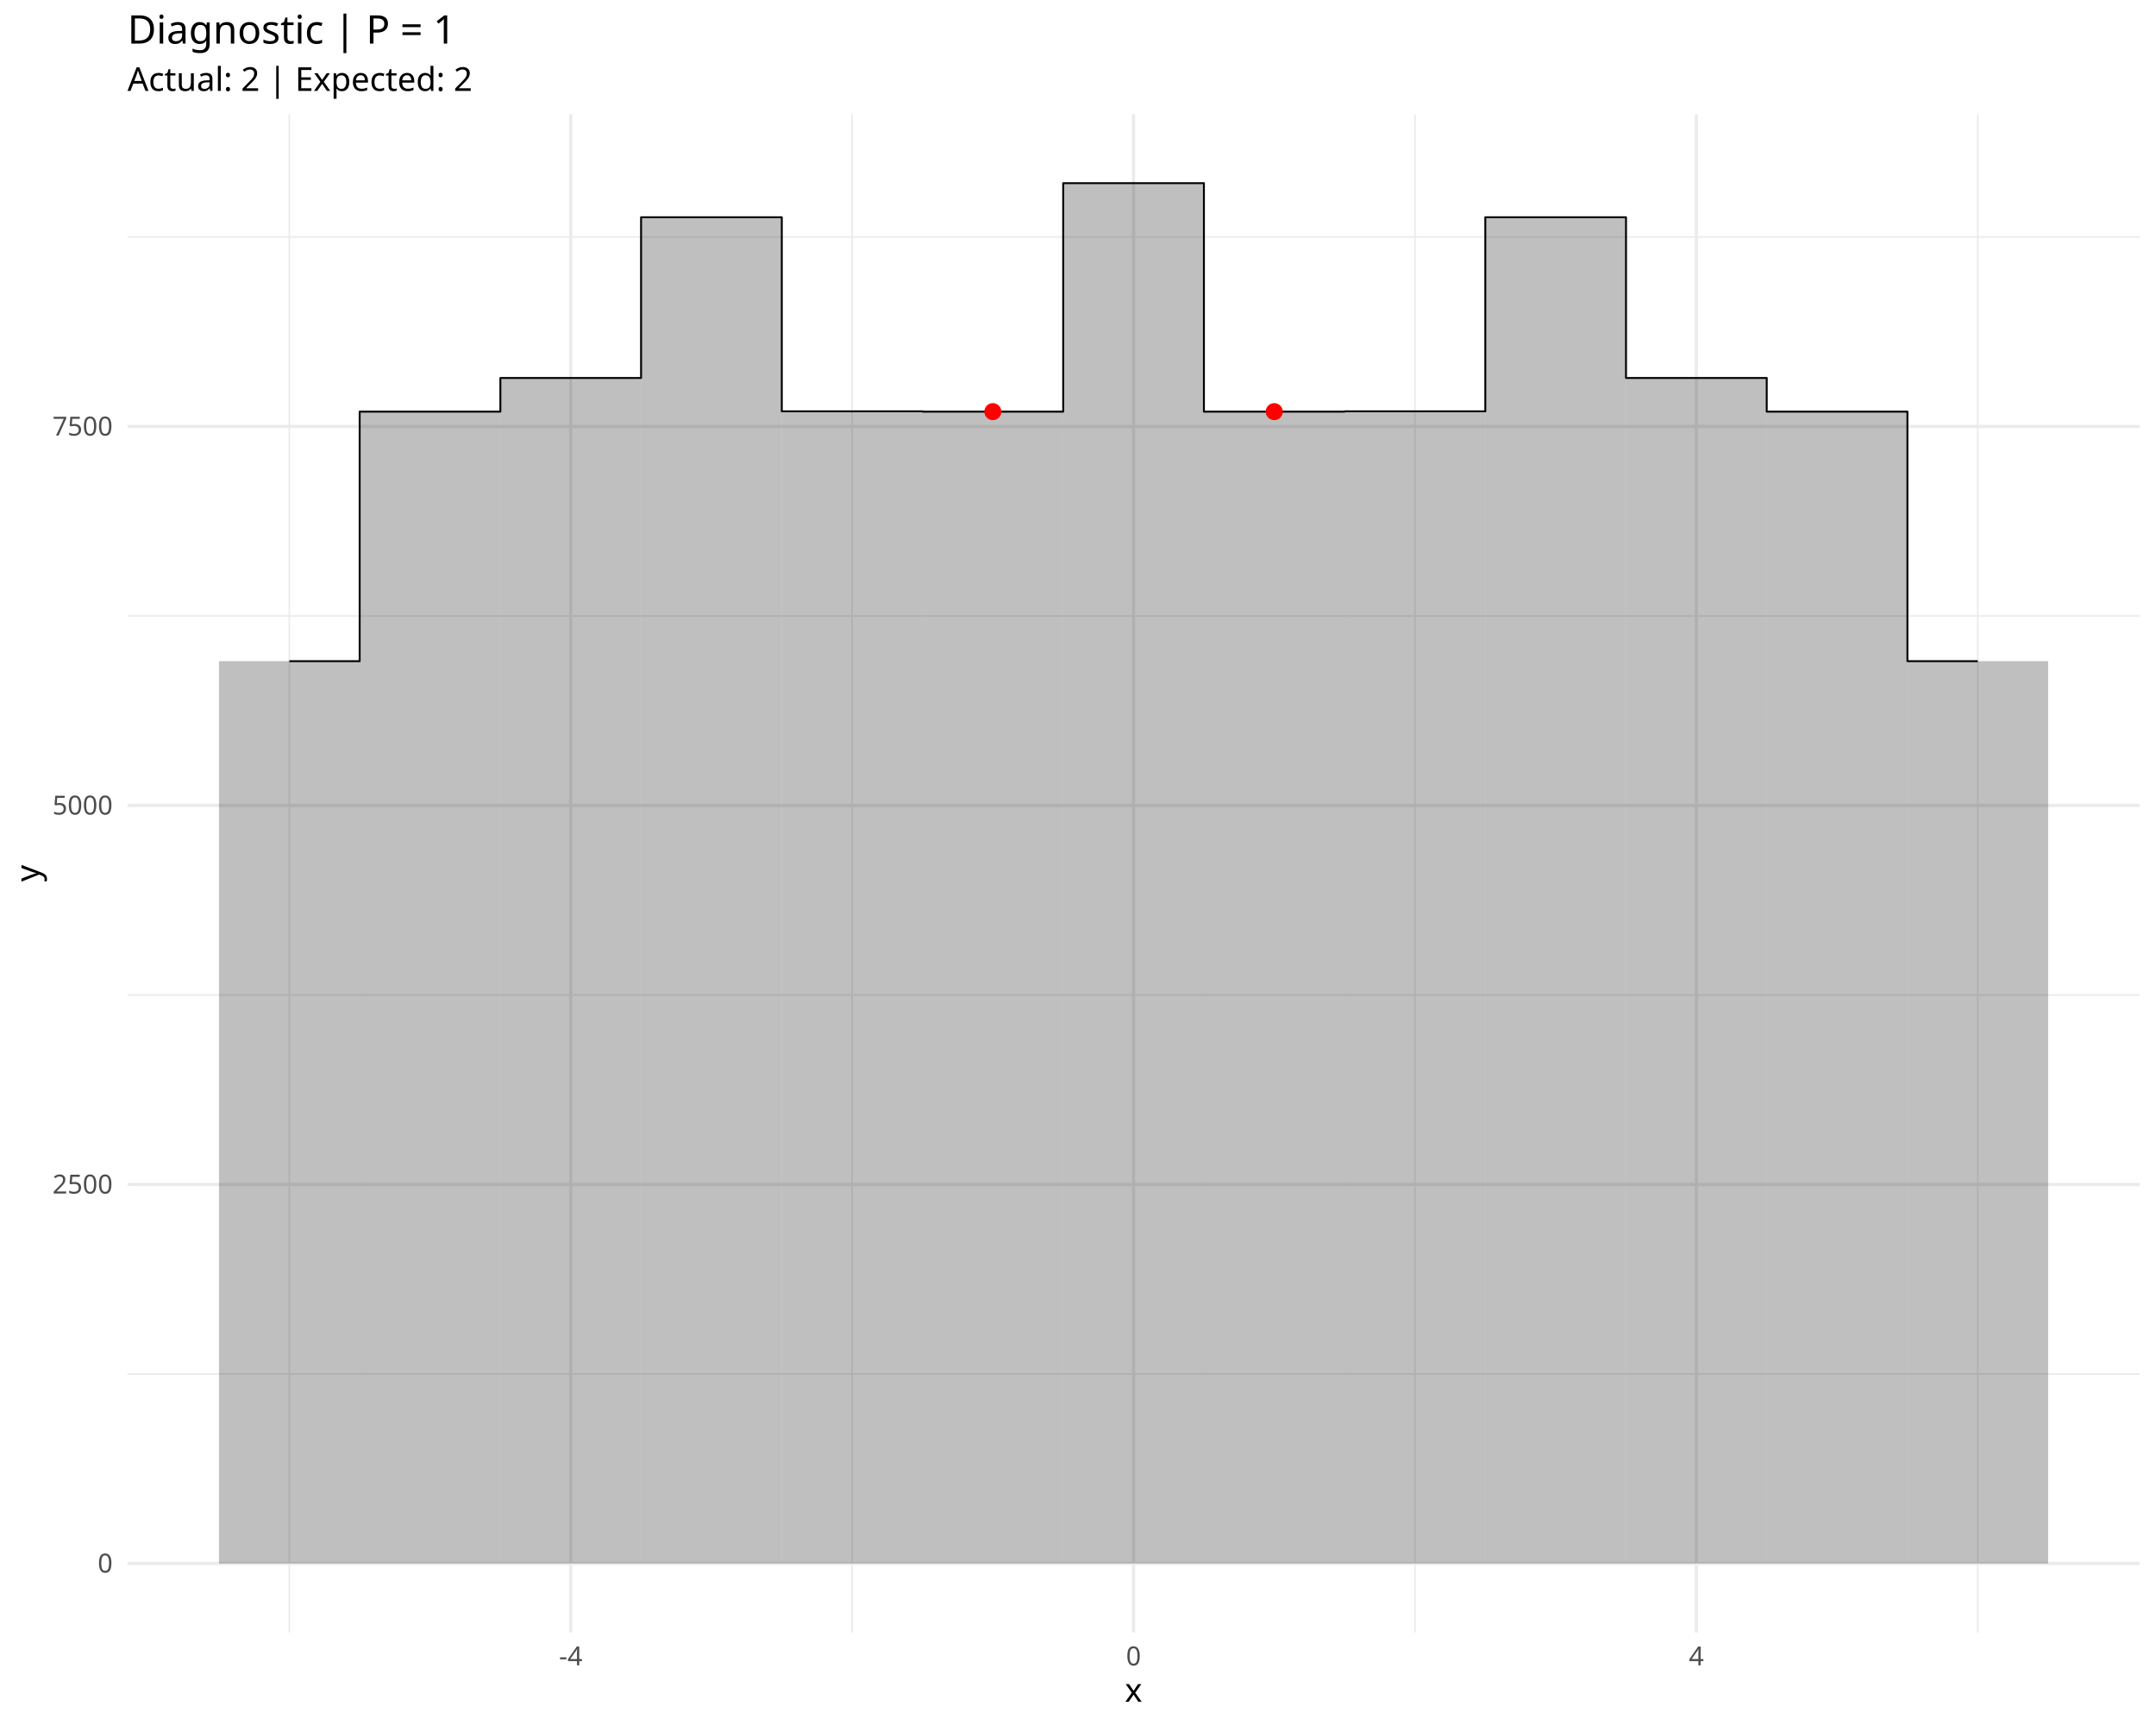
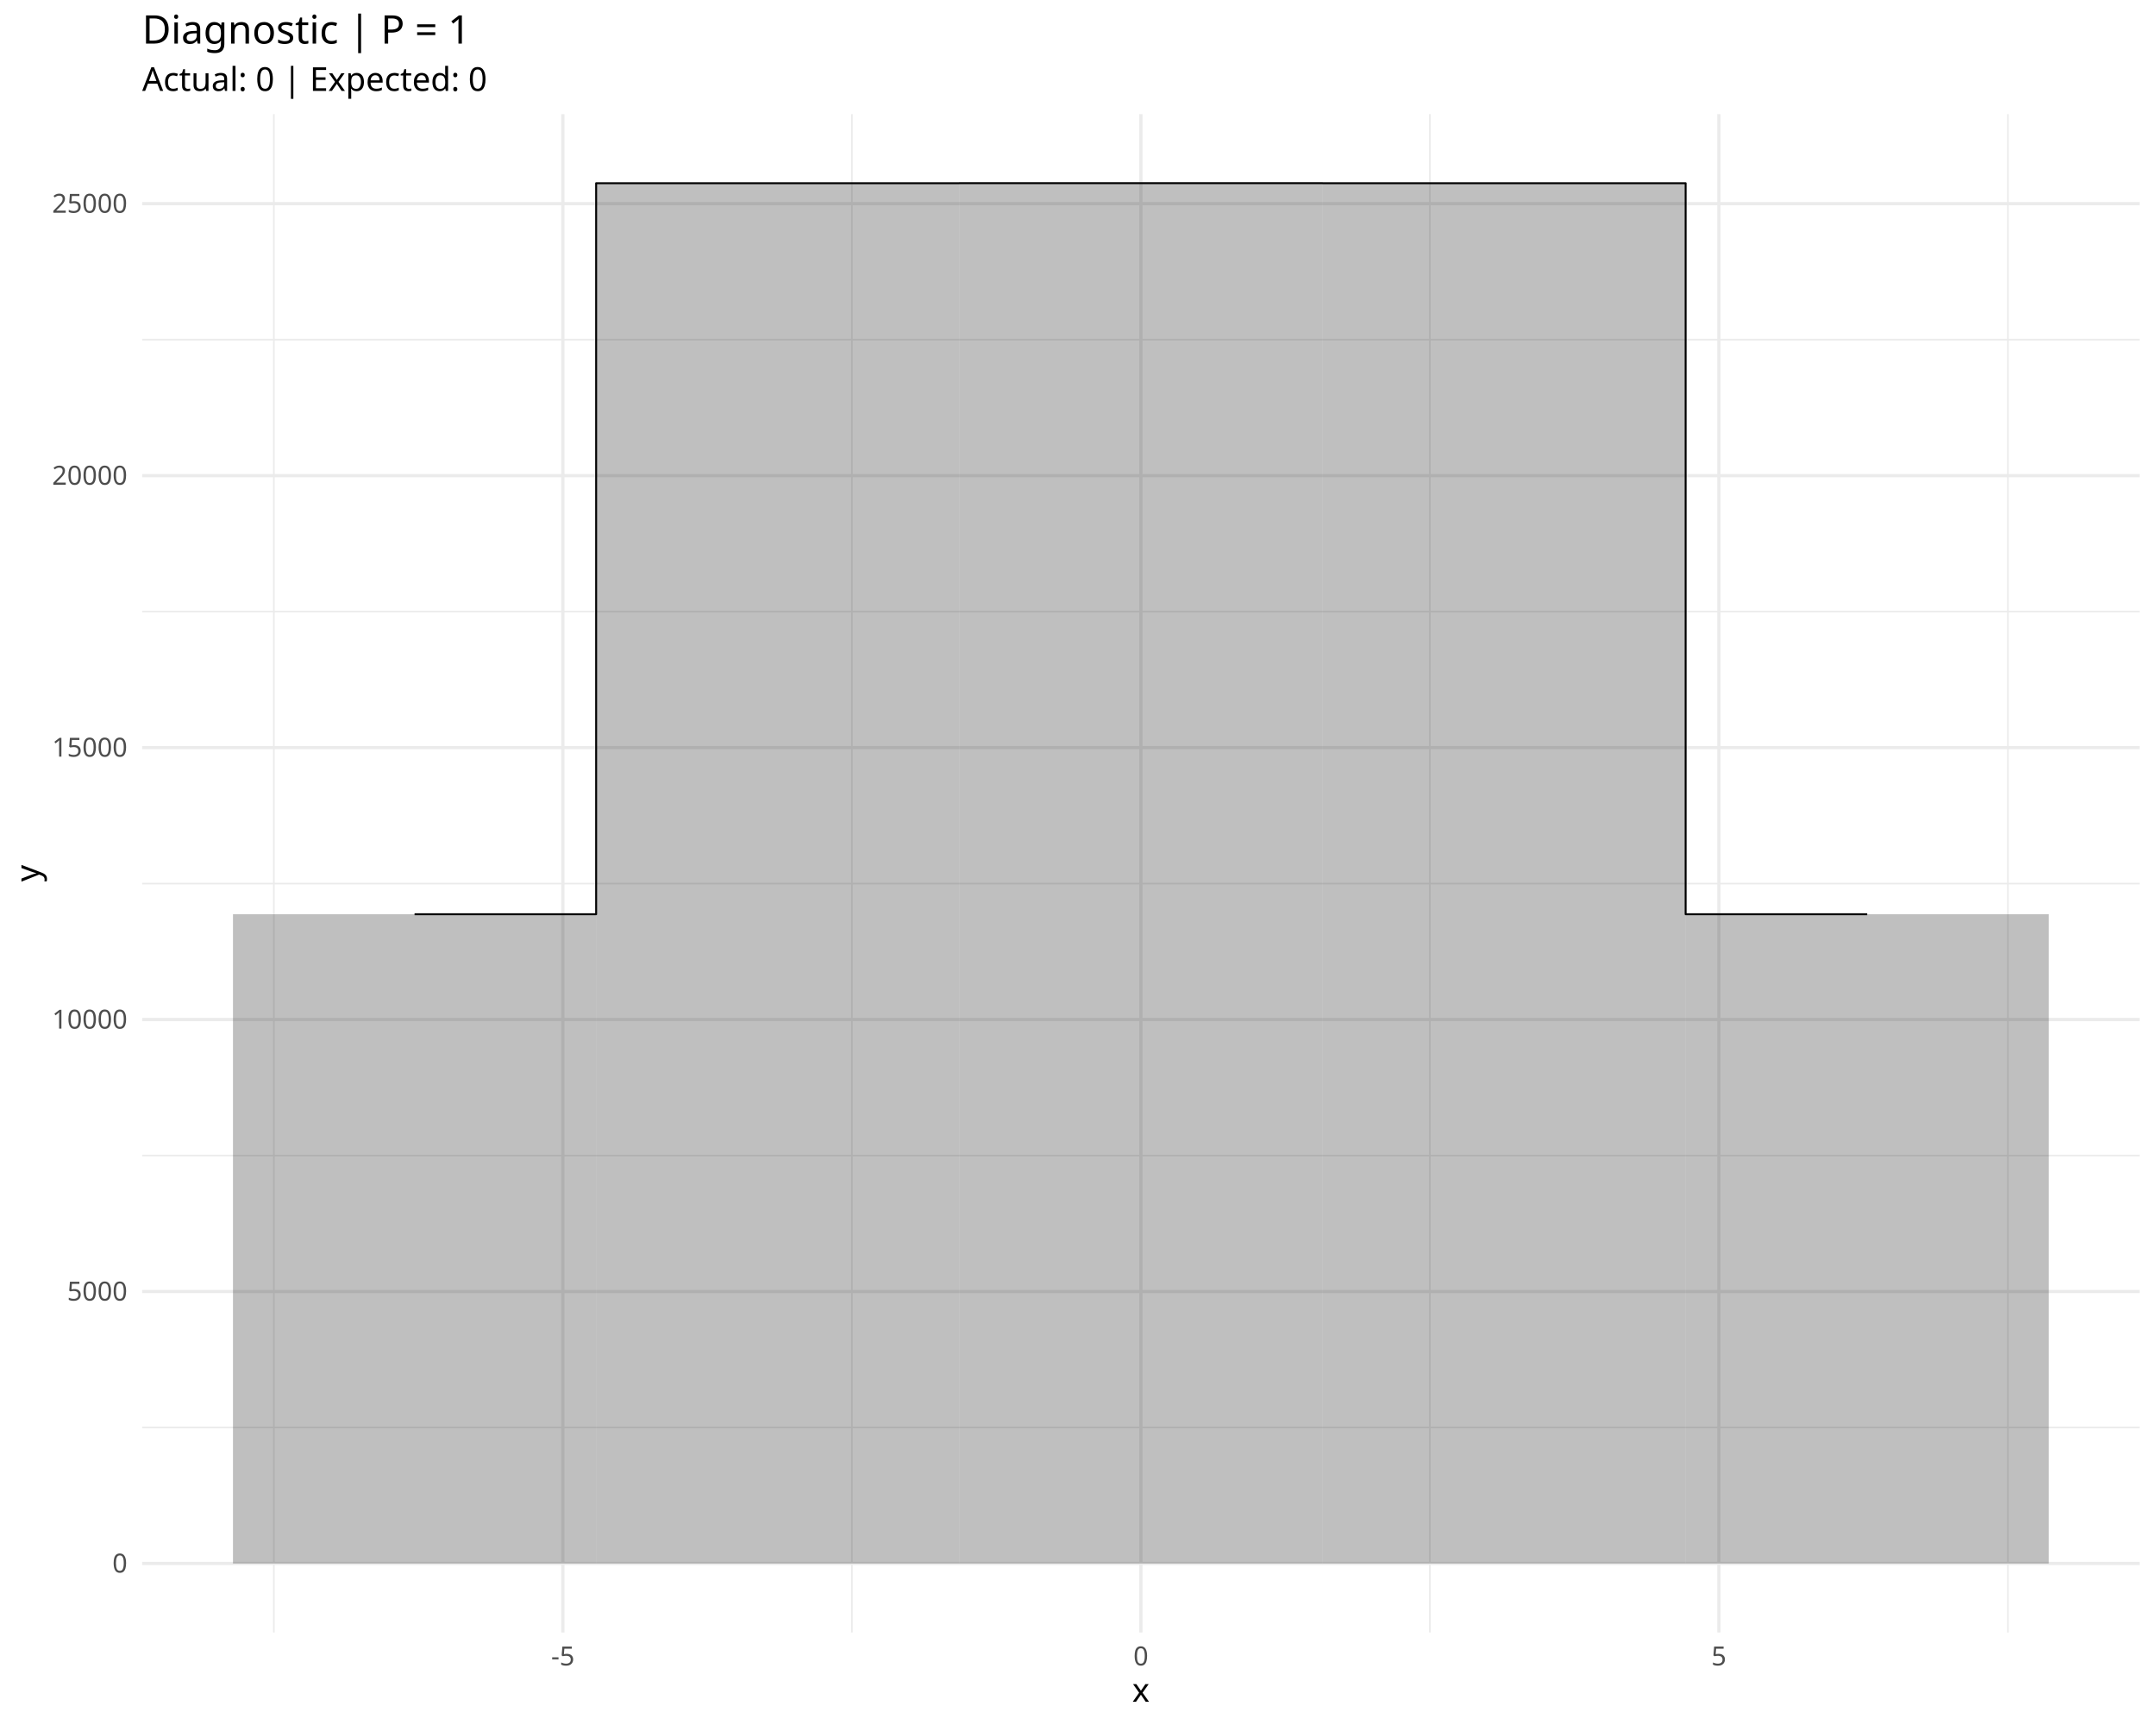
<svg xmlns="http://www.w3.org/2000/svg" class="svglite" data-engine-version="2.0" width="720.00pt" height="576.00pt" viewBox="0 0 720.00 576.00">
  <defs>
    <style type="text/css">
    .svglite line, .svglite polyline, .svglite polygon, .svglite path, .svglite rect, .svglite circle {
      fill: none;
      stroke: #000000;
      stroke-linecap: round;
      stroke-linejoin: round;
      stroke-miterlimit: 10.00;
    }
  </style>
  </defs>
  <rect width="100%" height="100%" style="stroke: none; fill: #FFFFFF;" />
  <defs>
    <clipPath id="cpMC4wMHw3MjAuMDB8MC4wMHw1NzYuMDA=">
      <rect x="0.00" y="0.00" width="720.00" height="576.00" />
    </clipPath>
  </defs>
  <g clip-path="url(#cpMC4wMHw3MjAuMDB8MC4wMHw1NzYuMDA=)">
    <rect x="0.00" y="0.00" width="720.00" height="576.00" style="stroke-width: 1.07; stroke: none; fill: #FFFFFF;" />
  </g>
  <defs>
-     <clipPath id="cpNDIuNTh8NzE0LjUyfDM4LjEyfDU0NS4xMQ==">
-       <rect x="42.58" y="38.12" width="671.94" height="507.00" />
+     <clipPath id="cpNDcuNDh8NzE0LjUyfDM4LjEyfDU0NS4xMQ==">
+       <rect x="47.48" y="38.12" width="667.04" height="507.00" />
    </clipPath>
  </defs>
-   <g clip-path="url(#cpNDIuNTh8NzE0LjUyfDM4LjEyfDU0NS4xMQ==)">
-     <polyline points="42.58,458.79 714.52,458.79 " style="stroke-width: 0.53; stroke: #EBEBEB; stroke-linecap: butt;" />
-     <polyline points="42.58,332.24 714.52,332.24 " style="stroke-width: 0.53; stroke: #EBEBEB; stroke-linecap: butt;" />
-     <polyline points="42.58,205.69 714.52,205.69 " style="stroke-width: 0.53; stroke: #EBEBEB; stroke-linecap: butt;" />
-     <polyline points="42.58,79.13 714.52,79.13 " style="stroke-width: 0.53; stroke: #EBEBEB; stroke-linecap: butt;" />
-     <polyline points="96.62,545.11 96.62,38.12 " style="stroke-width: 0.53; stroke: #EBEBEB; stroke-linecap: butt;" />
-     <polyline points="284.57,545.11 284.57,38.12 " style="stroke-width: 0.53; stroke: #EBEBEB; stroke-linecap: butt;" />
-     <polyline points="472.53,545.11 472.53,38.12 " style="stroke-width: 0.53; stroke: #EBEBEB; stroke-linecap: butt;" />
-     <polyline points="660.48,545.11 660.48,38.12 " style="stroke-width: 0.53; stroke: #EBEBEB; stroke-linecap: butt;" />
-     <polyline points="42.58,522.07 714.52,522.07 " style="stroke-width: 1.07; stroke: #EBEBEB; stroke-linecap: butt;" />
-     <polyline points="42.58,395.51 714.52,395.51 " style="stroke-width: 1.07; stroke: #EBEBEB; stroke-linecap: butt;" />
-     <polyline points="42.58,268.96 714.52,268.96 " style="stroke-width: 1.07; stroke: #EBEBEB; stroke-linecap: butt;" />
-     <polyline points="42.58,142.41 714.52,142.41 " style="stroke-width: 1.07; stroke: #EBEBEB; stroke-linecap: butt;" />
-     <polyline points="190.60,545.11 190.60,38.12 " style="stroke-width: 1.07; stroke: #EBEBEB; stroke-linecap: butt;" />
-     <polyline points="378.55,545.11 378.55,38.12 " style="stroke-width: 1.07; stroke: #EBEBEB; stroke-linecap: butt;" />
-     <polyline points="566.51,545.11 566.51,38.12 " style="stroke-width: 1.07; stroke: #EBEBEB; stroke-linecap: butt;" />
-     <rect x="73.13" y="220.77" width="46.99" height="301.30" style="stroke-width: 1.07; stroke: none; stroke-linecap: butt; stroke-linejoin: miter; fill: #000000; fill-opacity: 0.25;" />
-     <rect x="120.11" y="137.45" width="46.99" height="384.62" style="stroke-width: 1.07; stroke: none; stroke-linecap: butt; stroke-linejoin: miter; fill: #000000; fill-opacity: 0.25;" />
-     <rect x="167.10" y="126.21" width="46.99" height="395.86" style="stroke-width: 1.07; stroke: none; stroke-linecap: butt; stroke-linejoin: miter; fill: #000000; fill-opacity: 0.25;" />
-     <rect x="214.09" y="72.55" width="46.99" height="449.52" style="stroke-width: 1.07; stroke: none; stroke-linecap: butt; stroke-linejoin: miter; fill: #000000; fill-opacity: 0.25;" />
-     <rect x="261.08" y="137.35" width="46.99" height="384.72" style="stroke-width: 1.07; stroke: none; stroke-linecap: butt; stroke-linejoin: miter; fill: #000000; fill-opacity: 0.25;" />
-     <rect x="308.07" y="137.45" width="46.99" height="384.62" style="stroke-width: 1.07; stroke: none; stroke-linecap: butt; stroke-linejoin: miter; fill: #000000; fill-opacity: 0.25;" />
-     <rect x="355.06" y="61.16" width="46.99" height="460.91" style="stroke-width: 1.07; stroke: none; stroke-linecap: butt; stroke-linejoin: miter; fill: #000000; fill-opacity: 0.25;" />
-     <rect x="402.05" y="137.45" width="46.99" height="384.62" style="stroke-width: 1.07; stroke: none; stroke-linecap: butt; stroke-linejoin: miter; fill: #000000; fill-opacity: 0.25;" />
-     <rect x="449.03" y="137.35" width="46.99" height="384.72" style="stroke-width: 1.07; stroke: none; stroke-linecap: butt; stroke-linejoin: miter; fill: #000000; fill-opacity: 0.25;" />
-     <rect x="496.02" y="72.55" width="46.99" height="449.52" style="stroke-width: 1.07; stroke: none; stroke-linecap: butt; stroke-linejoin: miter; fill: #000000; fill-opacity: 0.25;" />
-     <rect x="543.01" y="126.21" width="46.99" height="395.86" style="stroke-width: 1.07; stroke: none; stroke-linecap: butt; stroke-linejoin: miter; fill: #000000; fill-opacity: 0.25;" />
-     <rect x="590.00" y="137.45" width="46.99" height="384.62" style="stroke-width: 1.07; stroke: none; stroke-linecap: butt; stroke-linejoin: miter; fill: #000000; fill-opacity: 0.25;" />
-     <rect x="636.99" y="220.77" width="46.99" height="301.30" style="stroke-width: 1.07; stroke: none; stroke-linecap: butt; stroke-linejoin: miter; fill: #000000; fill-opacity: 0.25;" />
-     <polyline points="96.62,220.77 120.11,220.77 120.11,137.45 167.10,137.45 167.10,126.21 214.09,126.21 214.09,72.55 261.08,72.55 261.08,137.35 308.07,137.35 308.07,137.45 355.06,137.45 355.06,61.16 402.05,61.16 402.05,137.45 449.03,137.45 449.03,137.35 496.02,137.35 496.02,72.55 543.01,72.55 543.01,126.21 590.00,126.21 590.00,137.45 636.99,137.45 636.99,220.77 660.48,220.77 " style="stroke-width: 0.64; stroke-linecap: butt;" />
-     <circle cx="331.56" cy="137.45" r="2.49" style="stroke-width: 0.71; stroke: #FF0000; fill: #FF0000;" />
-     <circle cx="425.54" cy="137.45" r="2.49" style="stroke-width: 0.71; stroke: #FF0000; fill: #FF0000;" />
+   <g clip-path="url(#cpNDcuNDh8NzE0LjUyfDM4LjEyfDU0NS4xMQ==)">
+     <polyline points="47.48,476.66 714.52,476.66 " style="stroke-width: 0.53; stroke: #EBEBEB; stroke-linecap: butt;" />
+     <polyline points="47.48,385.85 714.52,385.85 " style="stroke-width: 0.53; stroke: #EBEBEB; stroke-linecap: butt;" />
+     <polyline points="47.48,295.04 714.52,295.04 " style="stroke-width: 0.53; stroke: #EBEBEB; stroke-linecap: butt;" />
+     <polyline points="47.48,204.23 714.52,204.23 " style="stroke-width: 0.53; stroke: #EBEBEB; stroke-linecap: butt;" />
+     <polyline points="47.48,113.41 714.52,113.41 " style="stroke-width: 0.53; stroke: #EBEBEB; stroke-linecap: butt;" />
+     <polyline points="91.46,545.11 91.46,38.12 " style="stroke-width: 0.53; stroke: #EBEBEB; stroke-linecap: butt;" />
+     <polyline points="284.49,545.11 284.49,38.12 " style="stroke-width: 0.53; stroke: #EBEBEB; stroke-linecap: butt;" />
+     <polyline points="477.51,545.11 477.51,38.12 " style="stroke-width: 0.53; stroke: #EBEBEB; stroke-linecap: butt;" />
+     <polyline points="670.54,545.11 670.54,38.12 " style="stroke-width: 0.53; stroke: #EBEBEB; stroke-linecap: butt;" />
+     <polyline points="47.48,522.07 714.52,522.07 " style="stroke-width: 1.07; stroke: #EBEBEB; stroke-linecap: butt;" />
+     <polyline points="47.48,431.26 714.52,431.26 " style="stroke-width: 1.07; stroke: #EBEBEB; stroke-linecap: butt;" />
+     <polyline points="47.48,340.44 714.52,340.44 " style="stroke-width: 1.07; stroke: #EBEBEB; stroke-linecap: butt;" />
+     <polyline points="47.48,249.63 714.52,249.63 " style="stroke-width: 1.07; stroke: #EBEBEB; stroke-linecap: butt;" />
+     <polyline points="47.48,158.82 714.52,158.82 " style="stroke-width: 1.07; stroke: #EBEBEB; stroke-linecap: butt;" />
+     <polyline points="47.48,68.01 714.52,68.01 " style="stroke-width: 1.07; stroke: #EBEBEB; stroke-linecap: butt;" />
+     <polyline points="187.97,545.11 187.97,38.12 " style="stroke-width: 1.07; stroke: #EBEBEB; stroke-linecap: butt;" />
+     <polyline points="381.00,545.11 381.00,38.12 " style="stroke-width: 1.07; stroke: #EBEBEB; stroke-linecap: butt;" />
+     <polyline points="574.02,545.11 574.02,38.12 " style="stroke-width: 1.07; stroke: #EBEBEB; stroke-linecap: butt;" />
+     <rect x="77.80" y="305.28" width="121.28" height="216.79" style="stroke-width: 1.07; stroke: none; stroke-linecap: butt; stroke-linejoin: miter; fill: #000000; fill-opacity: 0.25;" />
+     <rect x="199.08" y="61.18" width="121.28" height="460.89" style="stroke-width: 1.07; stroke: none; stroke-linecap: butt; stroke-linejoin: miter; fill: #000000; fill-opacity: 0.25;" />
+     <rect x="320.36" y="61.16" width="121.28" height="460.91" style="stroke-width: 1.07; stroke: none; stroke-linecap: butt; stroke-linejoin: miter; fill: #000000; fill-opacity: 0.25;" />
+     <rect x="441.64" y="61.18" width="121.28" height="460.89" style="stroke-width: 1.07; stroke: none; stroke-linecap: butt; stroke-linejoin: miter; fill: #000000; fill-opacity: 0.25;" />
+     <rect x="562.92" y="305.28" width="121.28" height="216.79" style="stroke-width: 1.07; stroke: none; stroke-linecap: butt; stroke-linejoin: miter; fill: #000000; fill-opacity: 0.25;" />
+     <polyline points="138.44,305.28 199.08,305.28 199.08,61.18 320.36,61.18 320.36,61.16 441.64,61.16 441.64,61.18 562.92,61.18 562.92,305.28 623.56,305.28 " style="stroke-width: 0.64; stroke-linecap: butt;" />
  </g>
  <g clip-path="url(#cpMC4wMHw3MjAuMDB8MC4wMHw1NzYuMDA=)">
-     <text x="37.65" y="525.10" text-anchor="end" style="font-size: 8.80px; fill: #4D4D4D; font-family: sans;" textLength="4.89px" lengthAdjust="spacingAndGlyphs">0</text>
-     <text x="37.65" y="398.54" text-anchor="end" style="font-size: 8.80px; fill: #4D4D4D; font-family: sans;" textLength="19.58px" lengthAdjust="spacingAndGlyphs">2500</text>
-     <text x="37.65" y="271.99" text-anchor="end" style="font-size: 8.80px; fill: #4D4D4D; font-family: sans;" textLength="19.58px" lengthAdjust="spacingAndGlyphs">5000</text>
-     <text x="37.65" y="145.44" text-anchor="end" style="font-size: 8.80px; fill: #4D4D4D; font-family: sans;" textLength="19.58px" lengthAdjust="spacingAndGlyphs">7500</text>
-     <text x="190.60" y="556.10" text-anchor="middle" style="font-size: 8.80px; fill: #4D4D4D; font-family: sans;" textLength="7.82px" lengthAdjust="spacingAndGlyphs">-4</text>
-     <text x="378.55" y="556.10" text-anchor="middle" style="font-size: 8.80px; fill: #4D4D4D; font-family: sans;" textLength="4.89px" lengthAdjust="spacingAndGlyphs">0</text>
-     <text x="566.51" y="556.10" text-anchor="middle" style="font-size: 8.80px; fill: #4D4D4D; font-family: sans;" textLength="4.89px" lengthAdjust="spacingAndGlyphs">4</text>
-     <text x="378.55" y="568.24" text-anchor="middle" style="font-size: 11.00px; font-family: sans;" textLength="5.50px" lengthAdjust="spacingAndGlyphs">x</text>
+     <text x="42.55" y="525.10" text-anchor="end" style="font-size: 8.80px; fill: #4D4D4D; font-family: sans;" textLength="4.89px" lengthAdjust="spacingAndGlyphs">0</text>
+     <text x="42.55" y="434.28" text-anchor="end" style="font-size: 8.80px; fill: #4D4D4D; font-family: sans;" textLength="19.58px" lengthAdjust="spacingAndGlyphs">5000</text>
+     <text x="42.55" y="343.47" text-anchor="end" style="font-size: 8.80px; fill: #4D4D4D; font-family: sans;" textLength="24.47px" lengthAdjust="spacingAndGlyphs">10000</text>
+     <text x="42.55" y="252.66" text-anchor="end" style="font-size: 8.80px; fill: #4D4D4D; font-family: sans;" textLength="24.47px" lengthAdjust="spacingAndGlyphs">15000</text>
+     <text x="42.55" y="161.85" text-anchor="end" style="font-size: 8.80px; fill: #4D4D4D; font-family: sans;" textLength="24.47px" lengthAdjust="spacingAndGlyphs">20000</text>
+     <text x="42.55" y="71.04" text-anchor="end" style="font-size: 8.80px; fill: #4D4D4D; font-family: sans;" textLength="24.47px" lengthAdjust="spacingAndGlyphs">25000</text>
+     <text x="187.97" y="556.10" text-anchor="middle" style="font-size: 8.80px; fill: #4D4D4D; font-family: sans;" textLength="7.82px" lengthAdjust="spacingAndGlyphs">-5</text>
+     <text x="381.00" y="556.10" text-anchor="middle" style="font-size: 8.80px; fill: #4D4D4D; font-family: sans;" textLength="4.89px" lengthAdjust="spacingAndGlyphs">0</text>
+     <text x="574.02" y="556.10" text-anchor="middle" style="font-size: 8.80px; fill: #4D4D4D; font-family: sans;" textLength="4.89px" lengthAdjust="spacingAndGlyphs">5</text>
+     <text x="381.00" y="568.24" text-anchor="middle" style="font-size: 11.00px; font-family: sans;" textLength="5.50px" lengthAdjust="spacingAndGlyphs">x</text>
    <text transform="translate(13.05,291.61) rotate(-90)" text-anchor="middle" style="font-size: 11.00px; font-family: sans;" textLength="5.50px" lengthAdjust="spacingAndGlyphs">y</text>
-     <text x="42.58" y="30.35" style="font-size: 11.00px; font-family: sans;" textLength="109.88px" lengthAdjust="spacingAndGlyphs">Actual: 2 | Expected: 2</text>
-     <text x="42.58" y="14.56" style="font-size: 13.20px; font-family: sans;" textLength="103.60px" lengthAdjust="spacingAndGlyphs">Diagnostic | P = 1</text>
+     <text x="47.48" y="30.35" style="font-size: 11.00px; font-family: sans;" textLength="109.88px" lengthAdjust="spacingAndGlyphs">Actual: 0 | Expected: 0</text>
+     <text x="47.48" y="14.56" style="font-size: 13.20px; font-family: sans;" textLength="103.60px" lengthAdjust="spacingAndGlyphs">Diagnostic | P = 1</text>
  </g>
</svg>
